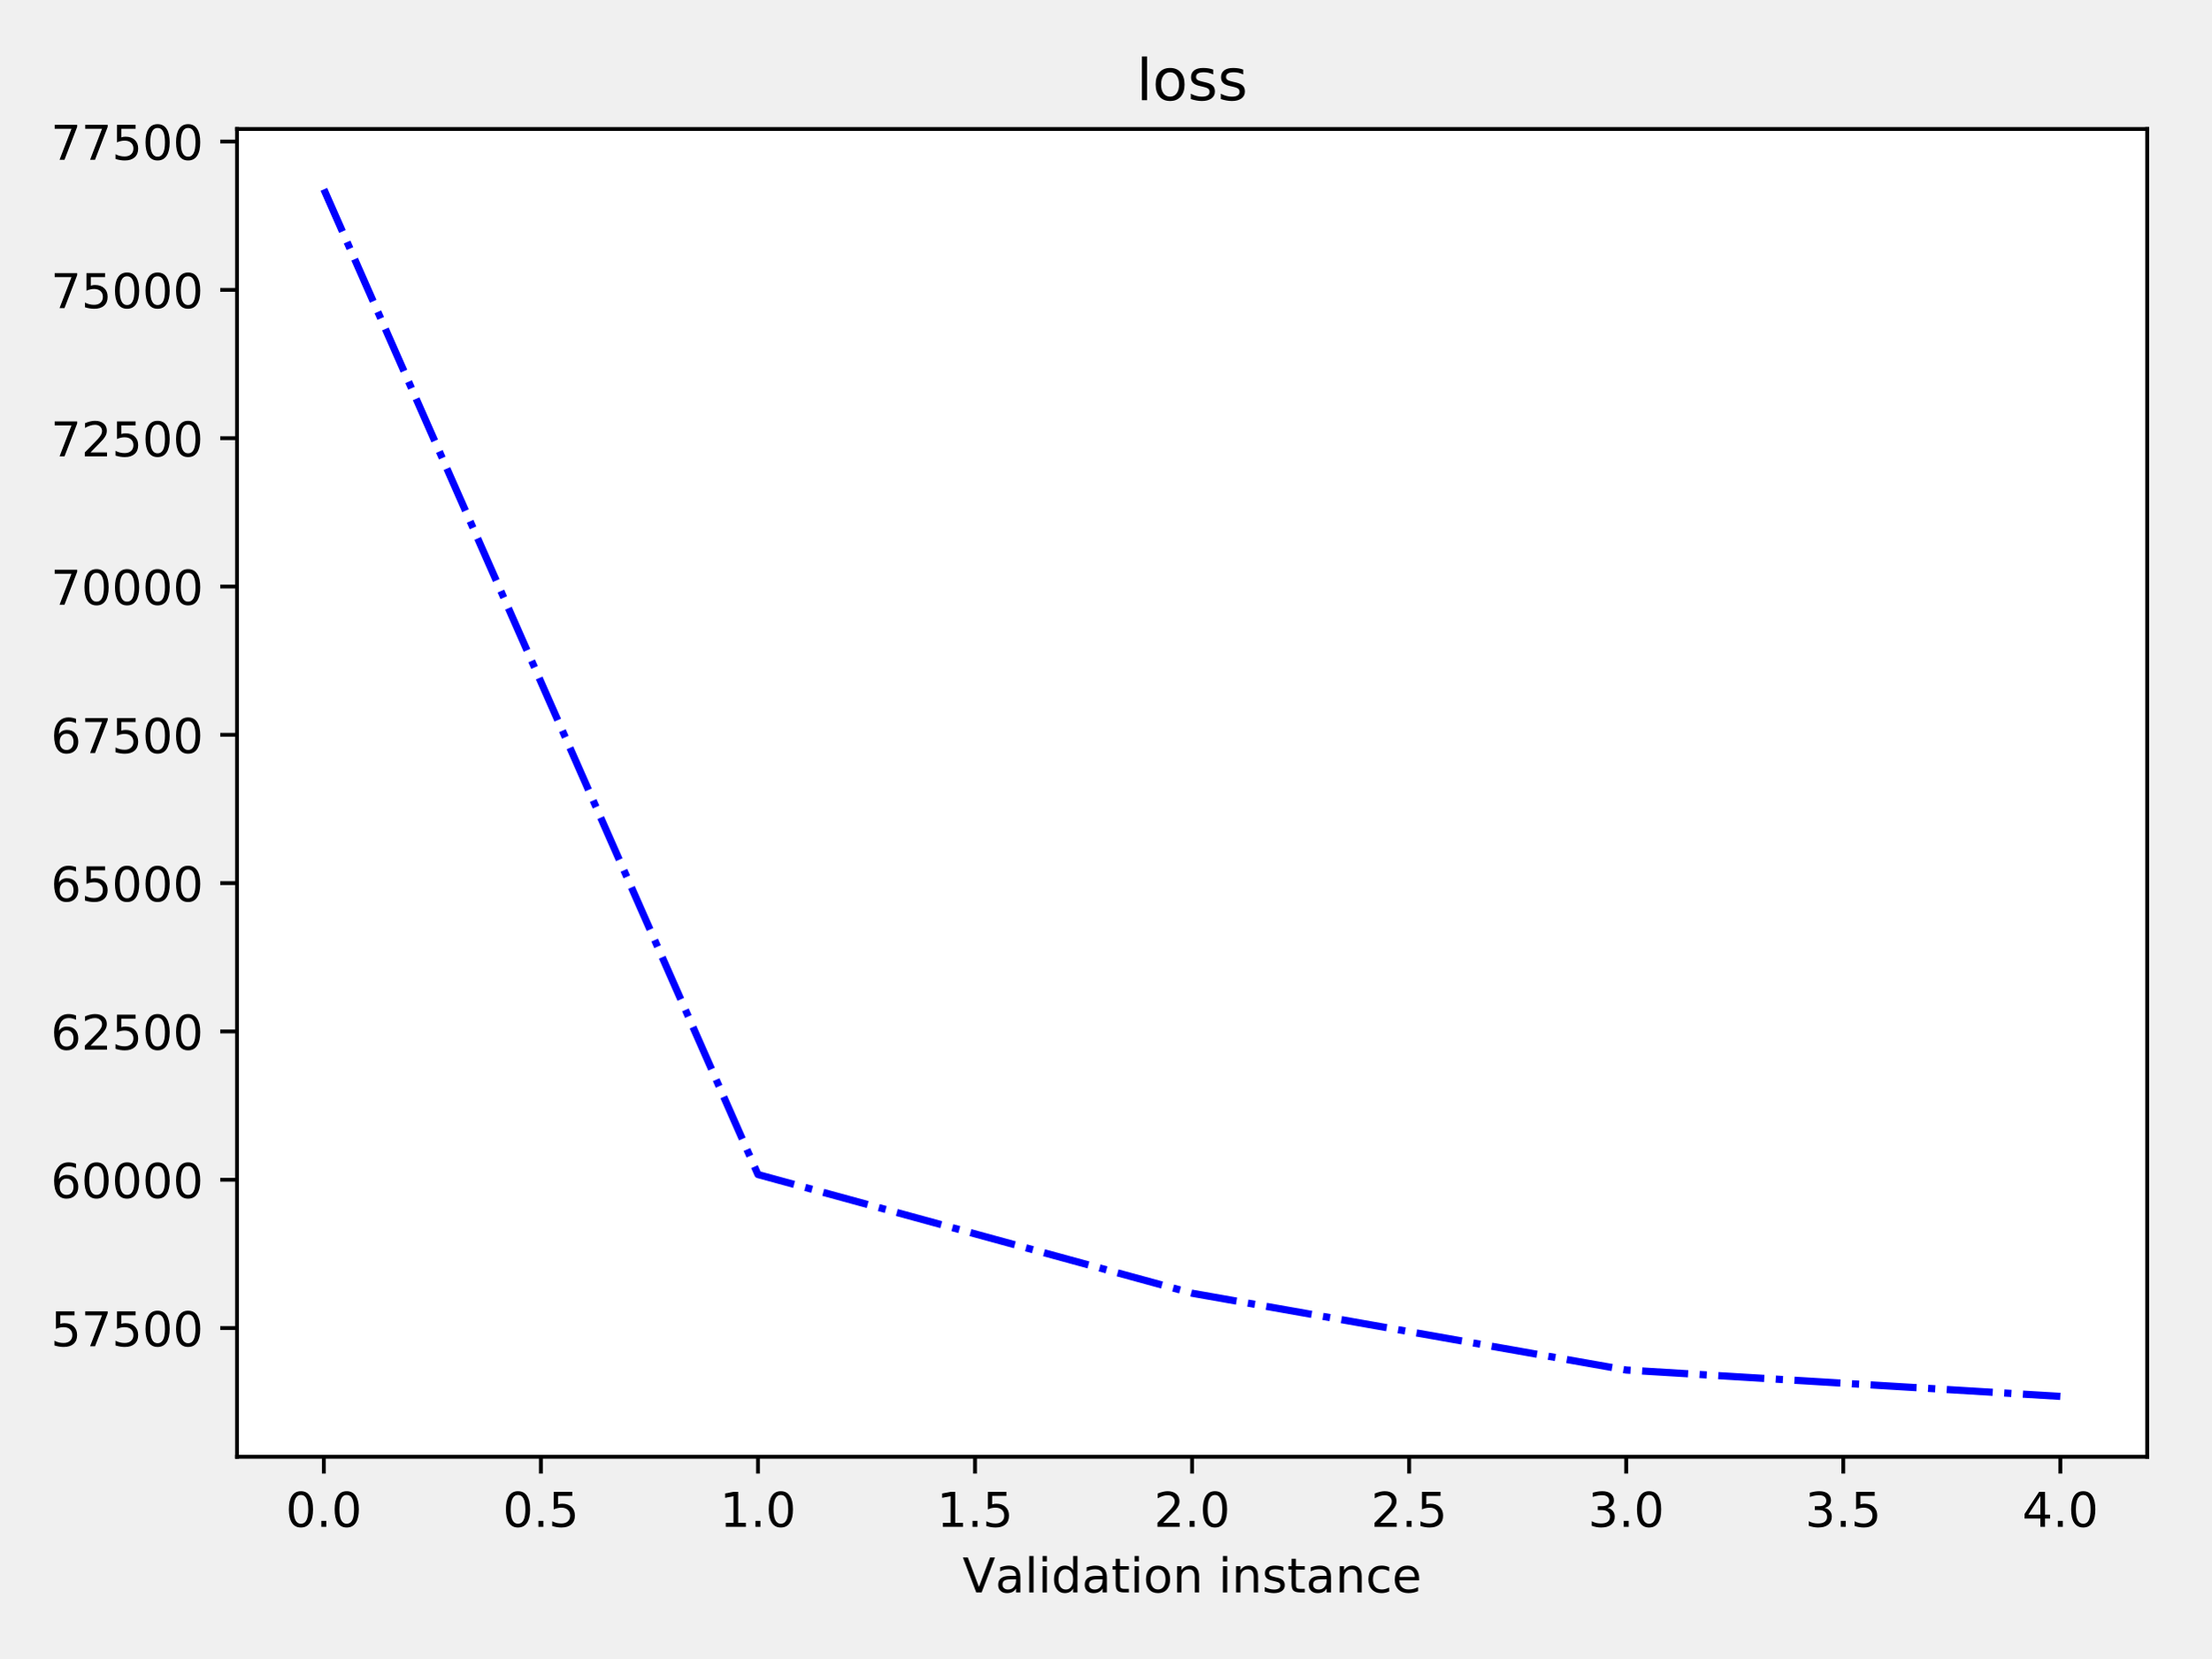
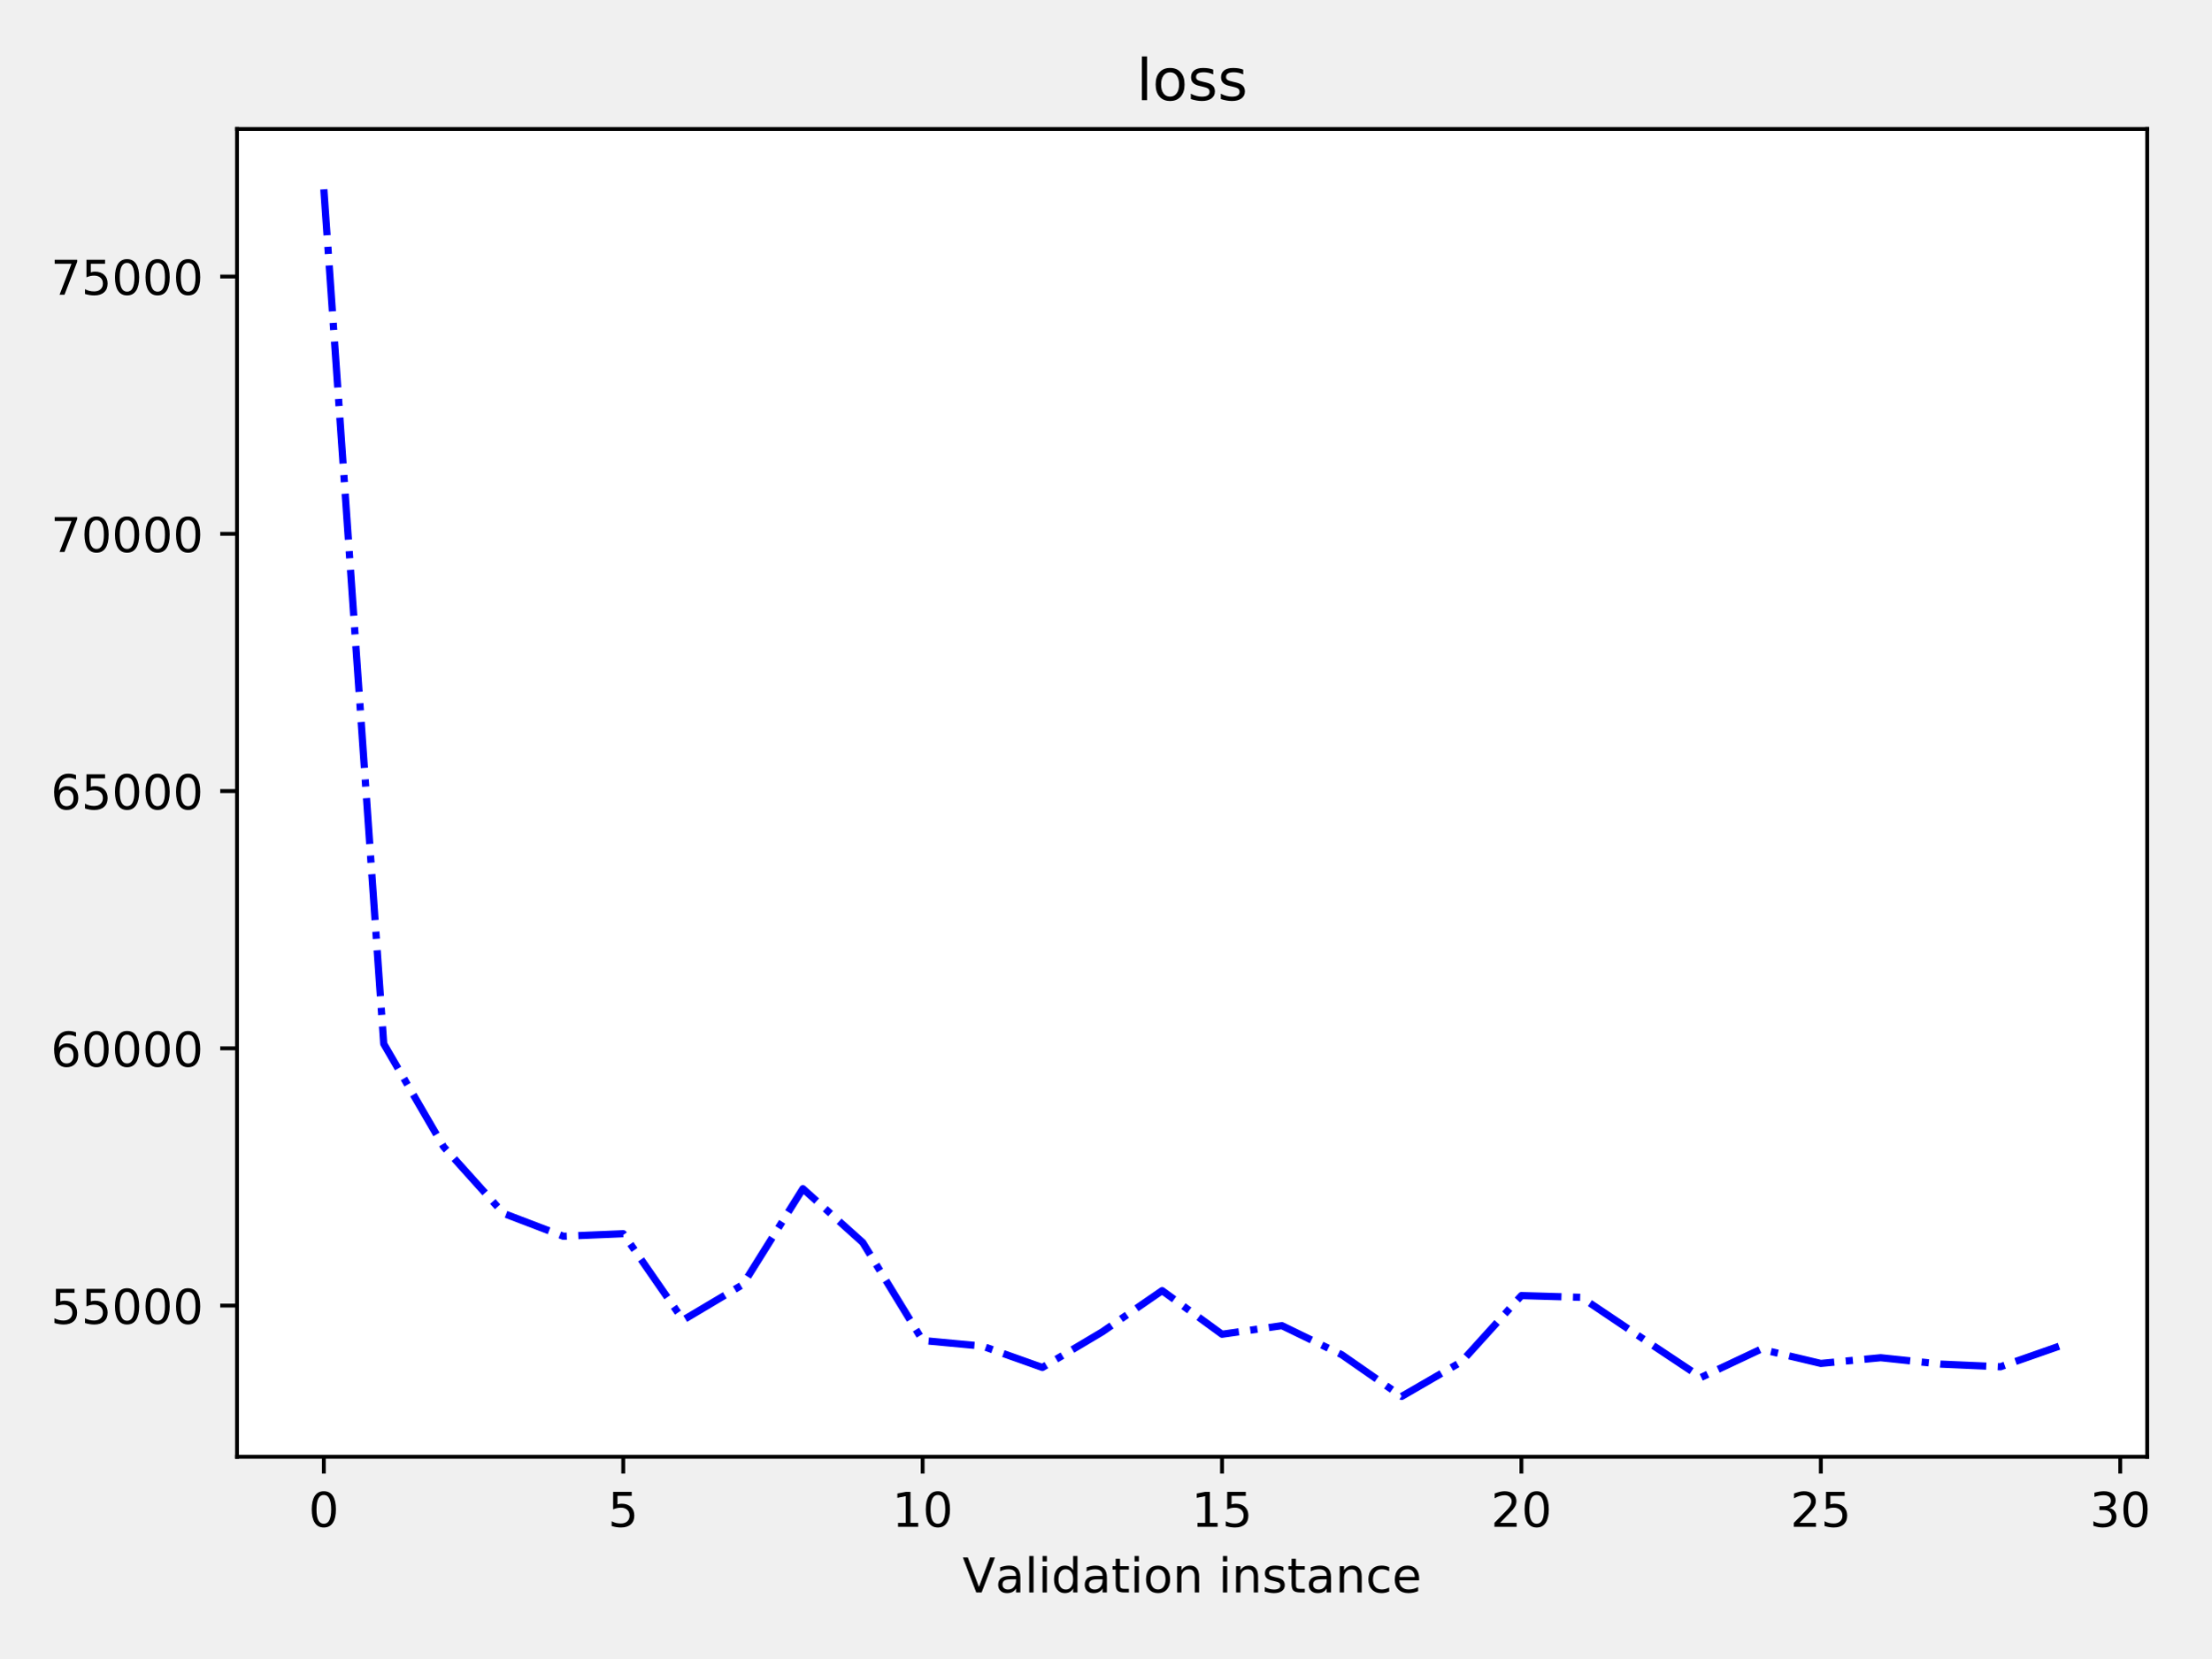
<svg xmlns="http://www.w3.org/2000/svg" xmlns:xlink="http://www.w3.org/1999/xlink" height="345.6pt" version="1.1" viewBox="0 0 460.8 345.6" width="460.8pt">
  <defs>
    <style type="text/css">
*{stroke-linecap:butt;stroke-linejoin:round;}
  </style>
  </defs>
  <g id="figure_1">
    <g id="axes_1">
      <g id="patch_1">
        <path d="M 49.39 303.64  L 447.48 303.64  L 447.48 26.88  L 49.39 26.88  z " style="fill:#ffffff;" />
      </g>
      <g id="matplotlib.axis_1">
        <g id="xtick_1">
          <g id="line2d_1">
            <defs>
-               <path d="M 0 0  L 0 3.5  " id="m01a32ae7c7" style="stroke:#000000;stroke-width:0.8;" />
-             </defs>
-             <g>
-               <use style="stroke:#000000;stroke-width:0.8;" x="67.485" xlink:href="#m01a32ae7c7" y="303.64" />
+               <path d="M 0 0  L 0 3.5  " id="m664eb02b13" style="stroke:#000000;stroke-width:0.8;" />
+             </defs>
+             <g>
+               <use style="stroke:#000000;stroke-width:0.8;" x="67.485" xlink:href="#m664eb02b13" y="303.64" />
            </g>
          </g>
          <g id="text_1">
            <defs>
              <path d="M 31.781 66.406  Q 24.172 66.406 20.328 58.906  Q 16.5 51.422 16.5 36.375  Q 16.5 21.391 20.328 13.891  Q 24.172 6.391 31.781 6.391  Q 39.453 6.391 43.281 13.891  Q 47.125 21.391 47.125 36.375  Q 47.125 51.422 43.281 58.906  Q 39.453 66.406 31.781 66.406  z M 31.781 74.219  Q 44.047 74.219 50.516 64.516  Q 56.984 54.828 56.984 36.375  Q 56.984 17.969 50.516 8.266  Q 44.047 -1.422 31.781 -1.422  Q 19.531 -1.422 13.062 8.266  Q 6.594 17.969 6.594 36.375  Q 6.594 54.828 13.062 64.516  Q 19.531 74.219 31.781 74.219  z " id="DejaVuSans-30" />
-               <path d="M 10.688 12.406  L 21 12.406  L 21 0  L 10.688 0  z " id="DejaVuSans-2e" />
-             </defs>
-             <g transform="translate(59.53344 318.2384)scale(0.1 -0.1)">
+             </defs>
+             <g transform="translate(64.30375 318.2384)scale(0.1 -0.1)">
              <use xlink:href="#DejaVuSans-30" />
-               <use x="63.623" xlink:href="#DejaVuSans-2e" />
-               <use x="95.41" xlink:href="#DejaVuSans-30" />
            </g>
          </g>
        </g>
        <g id="xtick_2">
          <g id="line2d_2">
            <g>
-               <use style="stroke:#000000;stroke-width:0.8;" x="112.722" xlink:href="#m01a32ae7c7" y="303.64" />
+               <use style="stroke:#000000;stroke-width:0.8;" x="129.882" xlink:href="#m664eb02b13" y="303.64" />
            </g>
          </g>
          <g id="text_2">
            <defs>
              <path d="M 10.797 72.906  L 49.516 72.906  L 49.516 64.594  L 19.828 64.594  L 19.828 46.734  Q 21.969 47.469 24.109 47.828  Q 26.266 48.188 28.422 48.188  Q 40.625 48.188 47.75 41.5  Q 54.891 34.812 54.891 23.391  Q 54.891 11.625 47.562 5.094  Q 40.234 -1.422 26.906 -1.422  Q 22.312 -1.422 17.547 -0.641  Q 12.797 0.141 7.719 1.703  L 7.719 11.625  Q 12.109 9.234 16.797 8.062  Q 21.484 6.891 26.703 6.891  Q 35.156 6.891 40.078 11.328  Q 45.016 15.766 45.016 23.391  Q 45.016 31 40.078 35.438  Q 35.156 39.891 26.703 39.891  Q 22.75 39.891 18.812 39.016  Q 14.891 38.141 10.797 36.281  z " id="DejaVuSans-35" />
            </defs>
-             <g transform="translate(104.7709 318.2384)scale(0.1 -0.1)">
-               <use xlink:href="#DejaVuSans-30" />
-               <use x="63.623" xlink:href="#DejaVuSans-2e" />
-               <use x="95.41" xlink:href="#DejaVuSans-35" />
+             <g transform="translate(126.7003 318.2384)scale(0.1 -0.1)">
+               <use xlink:href="#DejaVuSans-35" />
            </g>
          </g>
        </g>
        <g id="xtick_3">
          <g id="line2d_3">
            <g>
-               <use style="stroke:#000000;stroke-width:0.8;" x="157.96" xlink:href="#m01a32ae7c7" y="303.64" />
+               <use style="stroke:#000000;stroke-width:0.8;" x="192.278" xlink:href="#m664eb02b13" y="303.64" />
            </g>
          </g>
          <g id="text_3">
            <defs>
              <path d="M 12.406 8.297  L 28.516 8.297  L 28.516 63.922  L 10.984 60.406  L 10.984 69.391  L 28.422 72.906  L 38.281 72.906  L 38.281 8.297  L 54.391 8.297  L 54.391 0  L 12.406 0  z " id="DejaVuSans-31" />
            </defs>
-             <g transform="translate(150.0084 318.2384)scale(0.1 -0.1)">
+             <g transform="translate(185.9156 318.2384)scale(0.1 -0.1)">
              <use xlink:href="#DejaVuSans-31" />
-               <use x="63.623" xlink:href="#DejaVuSans-2e" />
-               <use x="95.41" xlink:href="#DejaVuSans-30" />
+               <use x="63.623" xlink:href="#DejaVuSans-30" />
            </g>
          </g>
        </g>
        <g id="xtick_4">
          <g id="line2d_4">
            <g>
-               <use style="stroke:#000000;stroke-width:0.8;" x="203.197" xlink:href="#m01a32ae7c7" y="303.64" />
+               <use style="stroke:#000000;stroke-width:0.8;" x="254.675" xlink:href="#m664eb02b13" y="303.64" />
            </g>
          </g>
          <g id="text_4">
-             <g transform="translate(195.2459 318.2384)scale(0.1 -0.1)">
+             <g transform="translate(248.3122 318.2384)scale(0.1 -0.1)">
              <use xlink:href="#DejaVuSans-31" />
-               <use x="63.623" xlink:href="#DejaVuSans-2e" />
-               <use x="95.41" xlink:href="#DejaVuSans-35" />
+               <use x="63.623" xlink:href="#DejaVuSans-35" />
            </g>
          </g>
        </g>
        <g id="xtick_5">
          <g id="line2d_5">
            <g>
-               <use style="stroke:#000000;stroke-width:0.8;" x="248.435" xlink:href="#m01a32ae7c7" y="303.64" />
+               <use style="stroke:#000000;stroke-width:0.8;" x="317.071" xlink:href="#m664eb02b13" y="303.64" />
            </g>
          </g>
          <g id="text_5">
            <defs>
              <path d="M 19.188 8.297  L 53.609 8.297  L 53.609 0  L 7.328 0  L 7.328 8.297  Q 12.938 14.109 22.625 23.891  Q 32.328 33.688 34.812 36.531  Q 39.547 41.844 41.422 45.531  Q 43.312 49.219 43.312 52.781  Q 43.312 58.594 39.234 62.25  Q 35.156 65.922 28.609 65.922  Q 23.969 65.922 18.812 64.312  Q 13.672 62.703 7.812 59.422  L 7.812 69.391  Q 13.766 71.781 18.938 73  Q 24.125 74.219 28.422 74.219  Q 39.75 74.219 46.484 68.547  Q 53.219 62.891 53.219 53.422  Q 53.219 48.922 51.531 44.891  Q 49.859 40.875 45.406 35.406  Q 44.188 33.984 37.641 27.219  Q 31.109 20.453 19.188 8.297  z " id="DejaVuSans-32" />
            </defs>
-             <g transform="translate(240.4834 318.2384)scale(0.1 -0.1)">
+             <g transform="translate(310.7087 318.2384)scale(0.1 -0.1)">
              <use xlink:href="#DejaVuSans-32" />
-               <use x="63.623" xlink:href="#DejaVuSans-2e" />
-               <use x="95.41" xlink:href="#DejaVuSans-30" />
+               <use x="63.623" xlink:href="#DejaVuSans-30" />
            </g>
          </g>
        </g>
        <g id="xtick_6">
          <g id="line2d_6">
            <g>
-               <use style="stroke:#000000;stroke-width:0.8;" x="293.673" xlink:href="#m01a32ae7c7" y="303.64" />
+               <use style="stroke:#000000;stroke-width:0.8;" x="379.468" xlink:href="#m664eb02b13" y="303.64" />
            </g>
          </g>
          <g id="text_6">
-             <g transform="translate(285.7209 318.2384)scale(0.1 -0.1)">
+             <g transform="translate(373.1053 318.2384)scale(0.1 -0.1)">
              <use xlink:href="#DejaVuSans-32" />
-               <use x="63.623" xlink:href="#DejaVuSans-2e" />
-               <use x="95.41" xlink:href="#DejaVuSans-35" />
+               <use x="63.623" xlink:href="#DejaVuSans-35" />
            </g>
          </g>
        </g>
        <g id="xtick_7">
          <g id="line2d_7">
            <g>
-               <use style="stroke:#000000;stroke-width:0.8;" x="338.91" xlink:href="#m01a32ae7c7" y="303.64" />
+               <use style="stroke:#000000;stroke-width:0.8;" x="441.864" xlink:href="#m664eb02b13" y="303.64" />
            </g>
          </g>
          <g id="text_7">
            <defs>
              <path d="M 40.578 39.312  Q 47.656 37.797 51.625 33  Q 55.609 28.219 55.609 21.188  Q 55.609 10.406 48.188 4.484  Q 40.766 -1.422 27.094 -1.422  Q 22.516 -1.422 17.656 -0.516  Q 12.797 0.391 7.625 2.203  L 7.625 11.719  Q 11.719 9.328 16.594 8.109  Q 21.484 6.891 26.812 6.891  Q 36.078 6.891 40.938 10.547  Q 45.797 14.203 45.797 21.188  Q 45.797 27.641 41.281 31.266  Q 36.766 34.906 28.719 34.906  L 20.219 34.906  L 20.219 43.016  L 29.109 43.016  Q 36.375 43.016 40.234 45.922  Q 44.094 48.828 44.094 54.297  Q 44.094 59.906 40.109 62.906  Q 36.141 65.922 28.719 65.922  Q 24.656 65.922 20.016 65.031  Q 15.375 64.156 9.812 62.312  L 9.812 71.094  Q 15.438 72.656 20.344 73.438  Q 25.25 74.219 29.594 74.219  Q 40.828 74.219 47.359 69.109  Q 53.906 64.016 53.906 55.328  Q 53.906 49.266 50.438 45.094  Q 46.969 40.922 40.578 39.312  z " id="DejaVuSans-33" />
            </defs>
-             <g transform="translate(330.9584 318.2384)scale(0.1 -0.1)">
+             <g transform="translate(435.5018 318.2384)scale(0.1 -0.1)">
              <use xlink:href="#DejaVuSans-33" />
-               <use x="63.623" xlink:href="#DejaVuSans-2e" />
-               <use x="95.41" xlink:href="#DejaVuSans-30" />
-             </g>
-           </g>
-         </g>
-         <g id="xtick_8">
-           <g id="line2d_8">
-             <g>
-               <use style="stroke:#000000;stroke-width:0.8;" x="384.147" xlink:href="#m01a32ae7c7" y="303.64" />
-             </g>
-           </g>
-           <g id="text_8">
-             <g transform="translate(376.1959 318.2384)scale(0.1 -0.1)">
-               <use xlink:href="#DejaVuSans-33" />
-               <use x="63.623" xlink:href="#DejaVuSans-2e" />
-               <use x="95.41" xlink:href="#DejaVuSans-35" />
-             </g>
-           </g>
-         </g>
-         <g id="xtick_9">
-           <g id="line2d_9">
-             <g>
-               <use style="stroke:#000000;stroke-width:0.8;" x="429.385" xlink:href="#m01a32ae7c7" y="303.64" />
-             </g>
-           </g>
-           <g id="text_9">
-             <defs>
-               <path d="M 37.797 64.312  L 12.891 25.391  L 37.797 25.391  z M 35.203 72.906  L 47.609 72.906  L 47.609 25.391  L 58.016 25.391  L 58.016 17.188  L 47.609 17.188  L 47.609 0  L 37.797 0  L 37.797 17.188  L 4.891 17.188  L 4.891 26.703  z " id="DejaVuSans-34" />
-             </defs>
-             <g transform="translate(421.4334 318.2384)scale(0.1 -0.1)">
-               <use xlink:href="#DejaVuSans-34" />
-               <use x="63.623" xlink:href="#DejaVuSans-2e" />
-               <use x="95.41" xlink:href="#DejaVuSans-30" />
-             </g>
-           </g>
-         </g>
-         <g id="text_10">
+               <use x="63.623" xlink:href="#DejaVuSans-30" />
+             </g>
+           </g>
+         </g>
+         <g id="text_8">
          <defs>
            <path d="M 28.609 0  L 0.781 72.906  L 11.078 72.906  L 34.188 11.531  L 57.328 72.906  L 67.578 72.906  L 39.797 0  z " id="DejaVuSans-56" />
            <path d="M 34.281 27.484  Q 23.391 27.484 19.188 25  Q 14.984 22.516 14.984 16.5  Q 14.984 11.719 18.141 8.906  Q 21.297 6.109 26.703 6.109  Q 34.188 6.109 38.703 11.406  Q 43.219 16.703 43.219 25.484  L 43.219 27.484  z M 52.203 31.203  L 52.203 0  L 43.219 0  L 43.219 8.297  Q 40.141 3.328 35.547 0.953  Q 30.953 -1.422 24.312 -1.422  Q 15.922 -1.422 10.953 3.297  Q 6 8.016 6 15.922  Q 6 25.141 12.172 29.828  Q 18.359 34.516 30.609 34.516  L 43.219 34.516  L 43.219 35.406  Q 43.219 41.609 39.141 45  Q 35.062 48.391 27.688 48.391  Q 23 48.391 18.547 47.266  Q 14.109 46.141 10.016 43.891  L 10.016 52.203  Q 14.938 54.109 19.578 55.047  Q 24.219 56 28.609 56  Q 40.484 56 46.344 49.844  Q 52.203 43.703 52.203 31.203  z " id="DejaVuSans-61" />
            <path d="M 9.422 75.984  L 18.406 75.984  L 18.406 0  L 9.422 0  z " id="DejaVuSans-6c" />
            <path d="M 9.422 54.688  L 18.406 54.688  L 18.406 0  L 9.422 0  z M 9.422 75.984  L 18.406 75.984  L 18.406 64.594  L 9.422 64.594  z " id="DejaVuSans-69" />
            <path d="M 45.406 46.391  L 45.406 75.984  L 54.391 75.984  L 54.391 0  L 45.406 0  L 45.406 8.203  Q 42.578 3.328 38.25 0.953  Q 33.938 -1.422 27.875 -1.422  Q 17.969 -1.422 11.734 6.484  Q 5.516 14.406 5.516 27.297  Q 5.516 40.188 11.734 48.094  Q 17.969 56 27.875 56  Q 33.938 56 38.25 53.625  Q 42.578 51.266 45.406 46.391  z M 14.797 27.297  Q 14.797 17.391 18.875 11.75  Q 22.953 6.109 30.078 6.109  Q 37.203 6.109 41.297 11.75  Q 45.406 17.391 45.406 27.297  Q 45.406 37.203 41.297 42.844  Q 37.203 48.484 30.078 48.484  Q 22.953 48.484 18.875 42.844  Q 14.797 37.203 14.797 27.297  z " id="DejaVuSans-64" />
            <path d="M 18.312 70.219  L 18.312 54.688  L 36.812 54.688  L 36.812 47.703  L 18.312 47.703  L 18.312 18.016  Q 18.312 11.328 20.141 9.422  Q 21.969 7.516 27.594 7.516  L 36.812 7.516  L 36.812 0  L 27.594 0  Q 17.188 0 13.234 3.875  Q 9.281 7.766 9.281 18.016  L 9.281 47.703  L 2.688 47.703  L 2.688 54.688  L 9.281 54.688  L 9.281 70.219  z " id="DejaVuSans-74" />
            <path d="M 30.609 48.391  Q 23.391 48.391 19.188 42.75  Q 14.984 37.109 14.984 27.297  Q 14.984 17.484 19.156 11.844  Q 23.344 6.203 30.609 6.203  Q 37.797 6.203 41.984 11.859  Q 46.188 17.531 46.188 27.297  Q 46.188 37.016 41.984 42.703  Q 37.797 48.391 30.609 48.391  z M 30.609 56  Q 42.328 56 49.016 48.375  Q 55.719 40.766 55.719 27.297  Q 55.719 13.875 49.016 6.219  Q 42.328 -1.422 30.609 -1.422  Q 18.844 -1.422 12.172 6.219  Q 5.516 13.875 5.516 27.297  Q 5.516 40.766 12.172 48.375  Q 18.844 56 30.609 56  z " id="DejaVuSans-6f" />
            <path d="M 54.891 33.016  L 54.891 0  L 45.906 0  L 45.906 32.719  Q 45.906 40.484 42.875 44.328  Q 39.844 48.188 33.797 48.188  Q 26.516 48.188 22.312 43.547  Q 18.109 38.922 18.109 30.906  L 18.109 0  L 9.078 0  L 9.078 54.688  L 18.109 54.688  L 18.109 46.188  Q 21.344 51.125 25.703 53.562  Q 30.078 56 35.797 56  Q 45.219 56 50.047 50.172  Q 54.891 44.344 54.891 33.016  z " id="DejaVuSans-6e" />
            <path id="DejaVuSans-20" />
            <path d="M 44.281 53.078  L 44.281 44.578  Q 40.484 46.531 36.375 47.5  Q 32.281 48.484 27.875 48.484  Q 21.188 48.484 17.844 46.438  Q 14.5 44.391 14.5 40.281  Q 14.5 37.156 16.891 35.375  Q 19.281 33.594 26.516 31.984  L 29.594 31.297  Q 39.156 29.25 43.188 25.516  Q 47.219 21.781 47.219 15.094  Q 47.219 7.469 41.188 3.016  Q 35.156 -1.422 24.609 -1.422  Q 20.219 -1.422 15.453 -0.562  Q 10.688 0.297 5.422 2  L 5.422 11.281  Q 10.406 8.688 15.234 7.391  Q 20.062 6.109 24.812 6.109  Q 31.156 6.109 34.562 8.281  Q 37.984 10.453 37.984 14.406  Q 37.984 18.062 35.516 20.016  Q 33.062 21.969 24.703 23.781  L 21.578 24.516  Q 13.234 26.266 9.516 29.906  Q 5.812 33.547 5.812 39.891  Q 5.812 47.609 11.281 51.797  Q 16.75 56 26.812 56  Q 31.781 56 36.172 55.266  Q 40.578 54.547 44.281 53.078  z " id="DejaVuSans-73" />
            <path d="M 48.781 52.594  L 48.781 44.188  Q 44.969 46.297 41.141 47.344  Q 37.312 48.391 33.406 48.391  Q 24.656 48.391 19.812 42.844  Q 14.984 37.312 14.984 27.297  Q 14.984 17.281 19.812 11.734  Q 24.656 6.203 33.406 6.203  Q 37.312 6.203 41.141 7.25  Q 44.969 8.297 48.781 10.406  L 48.781 2.094  Q 45.016 0.344 40.984 -0.531  Q 36.969 -1.422 32.422 -1.422  Q 20.062 -1.422 12.781 6.344  Q 5.516 14.109 5.516 27.297  Q 5.516 40.672 12.859 48.328  Q 20.219 56 33.016 56  Q 37.156 56 41.109 55.141  Q 45.062 54.297 48.781 52.594  z " id="DejaVuSans-63" />
            <path d="M 56.203 29.594  L 56.203 25.203  L 14.891 25.203  Q 15.484 15.922 20.484 11.062  Q 25.484 6.203 34.422 6.203  Q 39.594 6.203 44.453 7.469  Q 49.312 8.734 54.109 11.281  L 54.109 2.781  Q 49.266 0.734 44.188 -0.344  Q 39.109 -1.422 33.891 -1.422  Q 20.797 -1.422 13.156 6.188  Q 5.516 13.812 5.516 26.812  Q 5.516 40.234 12.766 48.109  Q 20.016 56 32.328 56  Q 43.359 56 49.781 48.891  Q 56.203 41.797 56.203 29.594  z M 47.219 32.234  Q 47.125 39.594 43.094 43.984  Q 39.062 48.391 32.422 48.391  Q 24.906 48.391 20.391 44.141  Q 15.875 39.891 15.188 32.172  z " id="DejaVuSans-65" />
          </defs>
          <g transform="translate(200.592 331.9166)scale(0.1 -0.1)">
            <use xlink:href="#DejaVuSans-56" />
            <use x="68.299" xlink:href="#DejaVuSans-61" />
            <use x="129.578" xlink:href="#DejaVuSans-6c" />
            <use x="157.361" xlink:href="#DejaVuSans-69" />
            <use x="185.145" xlink:href="#DejaVuSans-64" />
            <use x="248.621" xlink:href="#DejaVuSans-61" />
            <use x="309.9" xlink:href="#DejaVuSans-74" />
            <use x="349.109" xlink:href="#DejaVuSans-69" />
            <use x="376.893" xlink:href="#DejaVuSans-6f" />
            <use x="438.074" xlink:href="#DejaVuSans-6e" />
            <use x="501.453" xlink:href="#DejaVuSans-20" />
            <use x="533.24" xlink:href="#DejaVuSans-69" />
            <use x="561.023" xlink:href="#DejaVuSans-6e" />
            <use x="624.402" xlink:href="#DejaVuSans-73" />
            <use x="676.502" xlink:href="#DejaVuSans-74" />
            <use x="715.711" xlink:href="#DejaVuSans-61" />
            <use x="776.99" xlink:href="#DejaVuSans-6e" />
            <use x="840.369" xlink:href="#DejaVuSans-63" />
            <use x="895.35" xlink:href="#DejaVuSans-65" />
          </g>
        </g>
      </g>
      <g id="matplotlib.axis_2">
        <g id="ytick_1">
+           <g id="line2d_8">
+             <defs>
+               <path d="M 0 0  L -3.5 0  " id="m05bab2b024" style="stroke:#000000;stroke-width:0.8;" />
+             </defs>
+             <g>
+               <use style="stroke:#000000;stroke-width:0.8;" x="49.39" xlink:href="#m05bab2b024" y="272.129" />
+             </g>
+           </g>
+           <g id="text_9">
+             <g transform="translate(10.5775 275.9285)scale(0.1 -0.1)">
+               <use xlink:href="#DejaVuSans-35" />
+               <use x="63.623" xlink:href="#DejaVuSans-35" />
+               <use x="127.246" xlink:href="#DejaVuSans-30" />
+               <use x="190.869" xlink:href="#DejaVuSans-30" />
+               <use x="254.492" xlink:href="#DejaVuSans-30" />
+             </g>
+           </g>
+         </g>
+         <g id="ytick_2">
+           <g id="line2d_9">
+             <g>
+               <use style="stroke:#000000;stroke-width:0.8;" x="49.39" xlink:href="#m05bab2b024" y="218.505" />
+             </g>
+           </g>
+           <g id="text_10">
+             <defs>
+               <path d="M 33.016 40.375  Q 26.375 40.375 22.484 35.828  Q 18.609 31.297 18.609 23.391  Q 18.609 15.531 22.484 10.953  Q 26.375 6.391 33.016 6.391  Q 39.656 6.391 43.531 10.953  Q 47.406 15.531 47.406 23.391  Q 47.406 31.297 43.531 35.828  Q 39.656 40.375 33.016 40.375  z M 52.594 71.297  L 52.594 62.312  Q 48.875 64.062 45.094 64.984  Q 41.312 65.922 37.594 65.922  Q 27.828 65.922 22.672 59.328  Q 17.531 52.734 16.797 39.406  Q 19.672 43.656 24.016 45.922  Q 28.375 48.188 33.594 48.188  Q 44.578 48.188 50.953 41.516  Q 57.328 34.859 57.328 23.391  Q 57.328 12.156 50.688 5.359  Q 44.047 -1.422 33.016 -1.422  Q 20.359 -1.422 13.672 8.266  Q 6.984 17.969 6.984 36.375  Q 6.984 53.656 15.188 63.938  Q 23.391 74.219 37.203 74.219  Q 40.922 74.219 44.703 73.484  Q 48.484 72.75 52.594 71.297  z " id="DejaVuSans-36" />
+             </defs>
+             <g transform="translate(10.5775 222.3046)scale(0.1 -0.1)">
+               <use xlink:href="#DejaVuSans-36" />
+               <use x="63.623" xlink:href="#DejaVuSans-30" />
+               <use x="127.246" xlink:href="#DejaVuSans-30" />
+               <use x="190.869" xlink:href="#DejaVuSans-30" />
+               <use x="254.492" xlink:href="#DejaVuSans-30" />
+             </g>
+           </g>
+         </g>
+         <g id="ytick_3">
          <g id="line2d_10">
-             <defs>
-               <path d="M 0 0  L -3.5 0  " id="m4144f7982c" style="stroke:#000000;stroke-width:0.8;" />
-             </defs>
-             <g>
-               <use style="stroke:#000000;stroke-width:0.8;" x="49.39" xlink:href="#m4144f7982c" y="276.812" />
+             <g>
+               <use style="stroke:#000000;stroke-width:0.8;" x="49.39" xlink:href="#m05bab2b024" y="164.881" />
            </g>
          </g>
          <g id="text_11">
+             <g transform="translate(10.5775 168.6807)scale(0.1 -0.1)">
+               <use xlink:href="#DejaVuSans-36" />
+               <use x="63.623" xlink:href="#DejaVuSans-35" />
+               <use x="127.246" xlink:href="#DejaVuSans-30" />
+               <use x="190.869" xlink:href="#DejaVuSans-30" />
+               <use x="254.492" xlink:href="#DejaVuSans-30" />
+             </g>
+           </g>
+         </g>
+         <g id="ytick_4">
+           <g id="line2d_11">
+             <g>
+               <use style="stroke:#000000;stroke-width:0.8;" x="49.39" xlink:href="#m05bab2b024" y="111.258" />
+             </g>
+           </g>
+           <g id="text_12">
            <defs>
              <path d="M 8.203 72.906  L 55.078 72.906  L 55.078 68.703  L 28.609 0  L 18.312 0  L 43.219 64.594  L 8.203 64.594  z " id="DejaVuSans-37" />
            </defs>
-             <g transform="translate(10.5775 280.611)scale(0.1 -0.1)">
-               <use xlink:href="#DejaVuSans-35" />
-               <use x="63.623" xlink:href="#DejaVuSans-37" />
-               <use x="127.246" xlink:href="#DejaVuSans-35" />
-               <use x="190.869" xlink:href="#DejaVuSans-30" />
-               <use x="254.492" xlink:href="#DejaVuSans-30" />
-             </g>
-           </g>
-         </g>
-         <g id="ytick_2">
-           <g id="line2d_11">
-             <g>
-               <use style="stroke:#000000;stroke-width:0.8;" x="49.39" xlink:href="#m4144f7982c" y="245.898" />
-             </g>
-           </g>
-           <g id="text_12">
-             <defs>
-               <path d="M 33.016 40.375  Q 26.375 40.375 22.484 35.828  Q 18.609 31.297 18.609 23.391  Q 18.609 15.531 22.484 10.953  Q 26.375 6.391 33.016 6.391  Q 39.656 6.391 43.531 10.953  Q 47.406 15.531 47.406 23.391  Q 47.406 31.297 43.531 35.828  Q 39.656 40.375 33.016 40.375  z M 52.594 71.297  L 52.594 62.312  Q 48.875 64.062 45.094 64.984  Q 41.312 65.922 37.594 65.922  Q 27.828 65.922 22.672 59.328  Q 17.531 52.734 16.797 39.406  Q 19.672 43.656 24.016 45.922  Q 28.375 48.188 33.594 48.188  Q 44.578 48.188 50.953 41.516  Q 57.328 34.859 57.328 23.391  Q 57.328 12.156 50.688 5.359  Q 44.047 -1.422 33.016 -1.422  Q 20.359 -1.422 13.672 8.266  Q 6.984 17.969 6.984 36.375  Q 6.984 53.656 15.188 63.938  Q 23.391 74.219 37.203 74.219  Q 40.922 74.219 44.703 73.484  Q 48.484 72.75 52.594 71.297  z " id="DejaVuSans-36" />
-             </defs>
-             <g transform="translate(10.5775 249.697)scale(0.1 -0.1)">
-               <use xlink:href="#DejaVuSans-36" />
-               <use x="63.623" xlink:href="#DejaVuSans-30" />
-               <use x="127.246" xlink:href="#DejaVuSans-30" />
-               <use x="190.869" xlink:href="#DejaVuSans-30" />
-               <use x="254.492" xlink:href="#DejaVuSans-30" />
-             </g>
-           </g>
-         </g>
-         <g id="ytick_3">
+             <g transform="translate(10.5775 115.0568)scale(0.1 -0.1)">
+               <use xlink:href="#DejaVuSans-37" />
+               <use x="63.623" xlink:href="#DejaVuSans-30" />
+               <use x="127.246" xlink:href="#DejaVuSans-30" />
+               <use x="190.869" xlink:href="#DejaVuSans-30" />
+               <use x="254.492" xlink:href="#DejaVuSans-30" />
+             </g>
+           </g>
+         </g>
+         <g id="ytick_5">
          <g id="line2d_12">
            <g>
-               <use style="stroke:#000000;stroke-width:0.8;" x="49.39" xlink:href="#m4144f7982c" y="214.984" />
+               <use style="stroke:#000000;stroke-width:0.8;" x="49.39" xlink:href="#m05bab2b024" y="57.634" />
            </g>
          </g>
          <g id="text_13">
-             <g transform="translate(10.5775 218.7831)scale(0.1 -0.1)">
-               <use xlink:href="#DejaVuSans-36" />
-               <use x="63.623" xlink:href="#DejaVuSans-32" />
-               <use x="127.246" xlink:href="#DejaVuSans-35" />
-               <use x="190.869" xlink:href="#DejaVuSans-30" />
-               <use x="254.492" xlink:href="#DejaVuSans-30" />
-             </g>
-           </g>
-         </g>
-         <g id="ytick_4">
-           <g id="line2d_13">
-             <g>
-               <use style="stroke:#000000;stroke-width:0.8;" x="49.39" xlink:href="#m4144f7982c" y="184.07" />
-             </g>
-           </g>
-           <g id="text_14">
-             <g transform="translate(10.5775 187.8691)scale(0.1 -0.1)">
-               <use xlink:href="#DejaVuSans-36" />
-               <use x="63.623" xlink:href="#DejaVuSans-35" />
-               <use x="127.246" xlink:href="#DejaVuSans-30" />
-               <use x="190.869" xlink:href="#DejaVuSans-30" />
-               <use x="254.492" xlink:href="#DejaVuSans-30" />
-             </g>
-           </g>
-         </g>
-         <g id="ytick_5">
-           <g id="line2d_14">
-             <g>
-               <use style="stroke:#000000;stroke-width:0.8;" x="49.39" xlink:href="#m4144f7982c" y="153.156" />
-             </g>
-           </g>
-           <g id="text_15">
-             <g transform="translate(10.5775 156.9551)scale(0.1 -0.1)">
-               <use xlink:href="#DejaVuSans-36" />
-               <use x="63.623" xlink:href="#DejaVuSans-37" />
-               <use x="127.246" xlink:href="#DejaVuSans-35" />
-               <use x="190.869" xlink:href="#DejaVuSans-30" />
-               <use x="254.492" xlink:href="#DejaVuSans-30" />
-             </g>
-           </g>
-         </g>
-         <g id="ytick_6">
-           <g id="line2d_15">
-             <g>
-               <use style="stroke:#000000;stroke-width:0.8;" x="49.39" xlink:href="#m4144f7982c" y="122.242" />
-             </g>
-           </g>
-           <g id="text_16">
-             <g transform="translate(10.5775 126.0412)scale(0.1 -0.1)">
+             <g transform="translate(10.5775 61.43287)scale(0.1 -0.1)">
              <use xlink:href="#DejaVuSans-37" />
-               <use x="63.623" xlink:href="#DejaVuSans-30" />
-               <use x="127.246" xlink:href="#DejaVuSans-30" />
-               <use x="190.869" xlink:href="#DejaVuSans-30" />
-               <use x="254.492" xlink:href="#DejaVuSans-30" />
-             </g>
-           </g>
-         </g>
-         <g id="ytick_7">
-           <g id="line2d_16">
-             <g>
-               <use style="stroke:#000000;stroke-width:0.8;" x="49.39" xlink:href="#m4144f7982c" y="91.328" />
-             </g>
-           </g>
-           <g id="text_17">
-             <g transform="translate(10.5775 95.12723)scale(0.1 -0.1)">
-               <use xlink:href="#DejaVuSans-37" />
-               <use x="63.623" xlink:href="#DejaVuSans-32" />
-               <use x="127.246" xlink:href="#DejaVuSans-35" />
-               <use x="190.869" xlink:href="#DejaVuSans-30" />
-               <use x="254.492" xlink:href="#DejaVuSans-30" />
-             </g>
-           </g>
-         </g>
-         <g id="ytick_8">
-           <g id="line2d_17">
-             <g>
-               <use style="stroke:#000000;stroke-width:0.8;" x="49.39" xlink:href="#m4144f7982c" y="60.414" />
-             </g>
-           </g>
-           <g id="text_18">
-             <g transform="translate(10.5775 64.21328)scale(0.1 -0.1)">
-               <use xlink:href="#DejaVuSans-37" />
-               <use x="63.623" xlink:href="#DejaVuSans-35" />
-               <use x="127.246" xlink:href="#DejaVuSans-30" />
-               <use x="190.869" xlink:href="#DejaVuSans-30" />
-               <use x="254.492" xlink:href="#DejaVuSans-30" />
-             </g>
-           </g>
-         </g>
-         <g id="ytick_9">
-           <g id="line2d_18">
-             <g>
-               <use style="stroke:#000000;stroke-width:0.8;" x="49.39" xlink:href="#m4144f7982c" y="29.5" />
-             </g>
-           </g>
-           <g id="text_19">
-             <g transform="translate(10.5775 33.29932)scale(0.1 -0.1)">
-               <use xlink:href="#DejaVuSans-37" />
-               <use x="63.623" xlink:href="#DejaVuSans-37" />
-               <use x="127.246" xlink:href="#DejaVuSans-35" />
-               <use x="190.869" xlink:href="#DejaVuSans-30" />
-               <use x="254.492" xlink:href="#DejaVuSans-30" />
-             </g>
-           </g>
-         </g>
-       </g>
-       <g id="line2d_19">
-         <path clip-path="url(#p1988b985be)" d="M 67.485 39.46  L 157.96 244.812  L 248.435 269.555  L 338.91 285.562  L 429.385 291.06  " style="fill:none;stroke:#0000ff;stroke-dasharray:9.6,2.4,1.5,2.4;stroke-dashoffset:0;stroke-width:1.5;" />
+               <use x="63.623" xlink:href="#DejaVuSans-35" />
+               <use x="127.246" xlink:href="#DejaVuSans-30" />
+               <use x="190.869" xlink:href="#DejaVuSans-30" />
+               <use x="254.492" xlink:href="#DejaVuSans-30" />
+             </g>
+           </g>
+         </g>
+       </g>
+       <g id="line2d_13">
+         <path clip-path="url(#p62bf25cbb8)" d="M 67.485 39.46  L 79.964 217.564  L 92.444 239.023  L 104.923 252.907  L 117.402 257.675  L 129.882 257.147  L 142.361 275.146  L 154.84 267.723  L 167.319 247.765  L 179.799 258.979  L 192.278 279.4  L 204.757 280.578  L 217.237 285.028  L 229.716 277.606  L 242.195 269.011  L 254.675 278.103  L 267.154 276.312  L 279.633 282.372  L 292.113 291.06  L 304.592 283.829  L 317.071 270.042  L 329.551 270.41  L 342.03 278.795  L 354.509 287.098  L 366.988 281.215  L 379.468 284.184  L 391.947 282.992  L 404.426 284.32  L 416.906 284.879  L 429.385 280.506  " style="fill:none;stroke:#0000ff;stroke-dasharray:9.6,2.4,1.5,2.4;stroke-dashoffset:0;stroke-width:1.5;" />
      </g>
      <g id="patch_2">
        <path d="M 49.39 303.64  L 49.39 26.88  " style="fill:none;stroke:#000000;stroke-linecap:square;stroke-linejoin:miter;stroke-width:0.8;" />
      </g>
      <g id="patch_3">
        <path d="M 447.48 303.64  L 447.48 26.88  " style="fill:none;stroke:#000000;stroke-linecap:square;stroke-linejoin:miter;stroke-width:0.8;" />
      </g>
      <g id="patch_4">
        <path d="M 49.39 303.64  L 447.48 303.64  " style="fill:none;stroke:#000000;stroke-linecap:square;stroke-linejoin:miter;stroke-width:0.8;" />
      </g>
      <g id="patch_5">
        <path d="M 49.39 26.88  L 447.48 26.88  " style="fill:none;stroke:#000000;stroke-linecap:square;stroke-linejoin:miter;stroke-width:0.8;" />
      </g>
-       <g id="text_20">
+       <g id="text_14">
        <g transform="translate(236.8456 20.88)scale(0.12 -0.12)">
          <use xlink:href="#DejaVuSans-6c" />
          <use x="27.783" xlink:href="#DejaVuSans-6f" />
          <use x="88.965" xlink:href="#DejaVuSans-73" />
          <use x="141.064" xlink:href="#DejaVuSans-73" />
        </g>
      </g>
    </g>
  </g>
  <defs>
-     <clipPath id="p1988b985be">
+     <clipPath id="p62bf25cbb8">
      <rect height="276.76" width="398.09" x="49.39" y="26.88" />
    </clipPath>
  </defs>
</svg>
